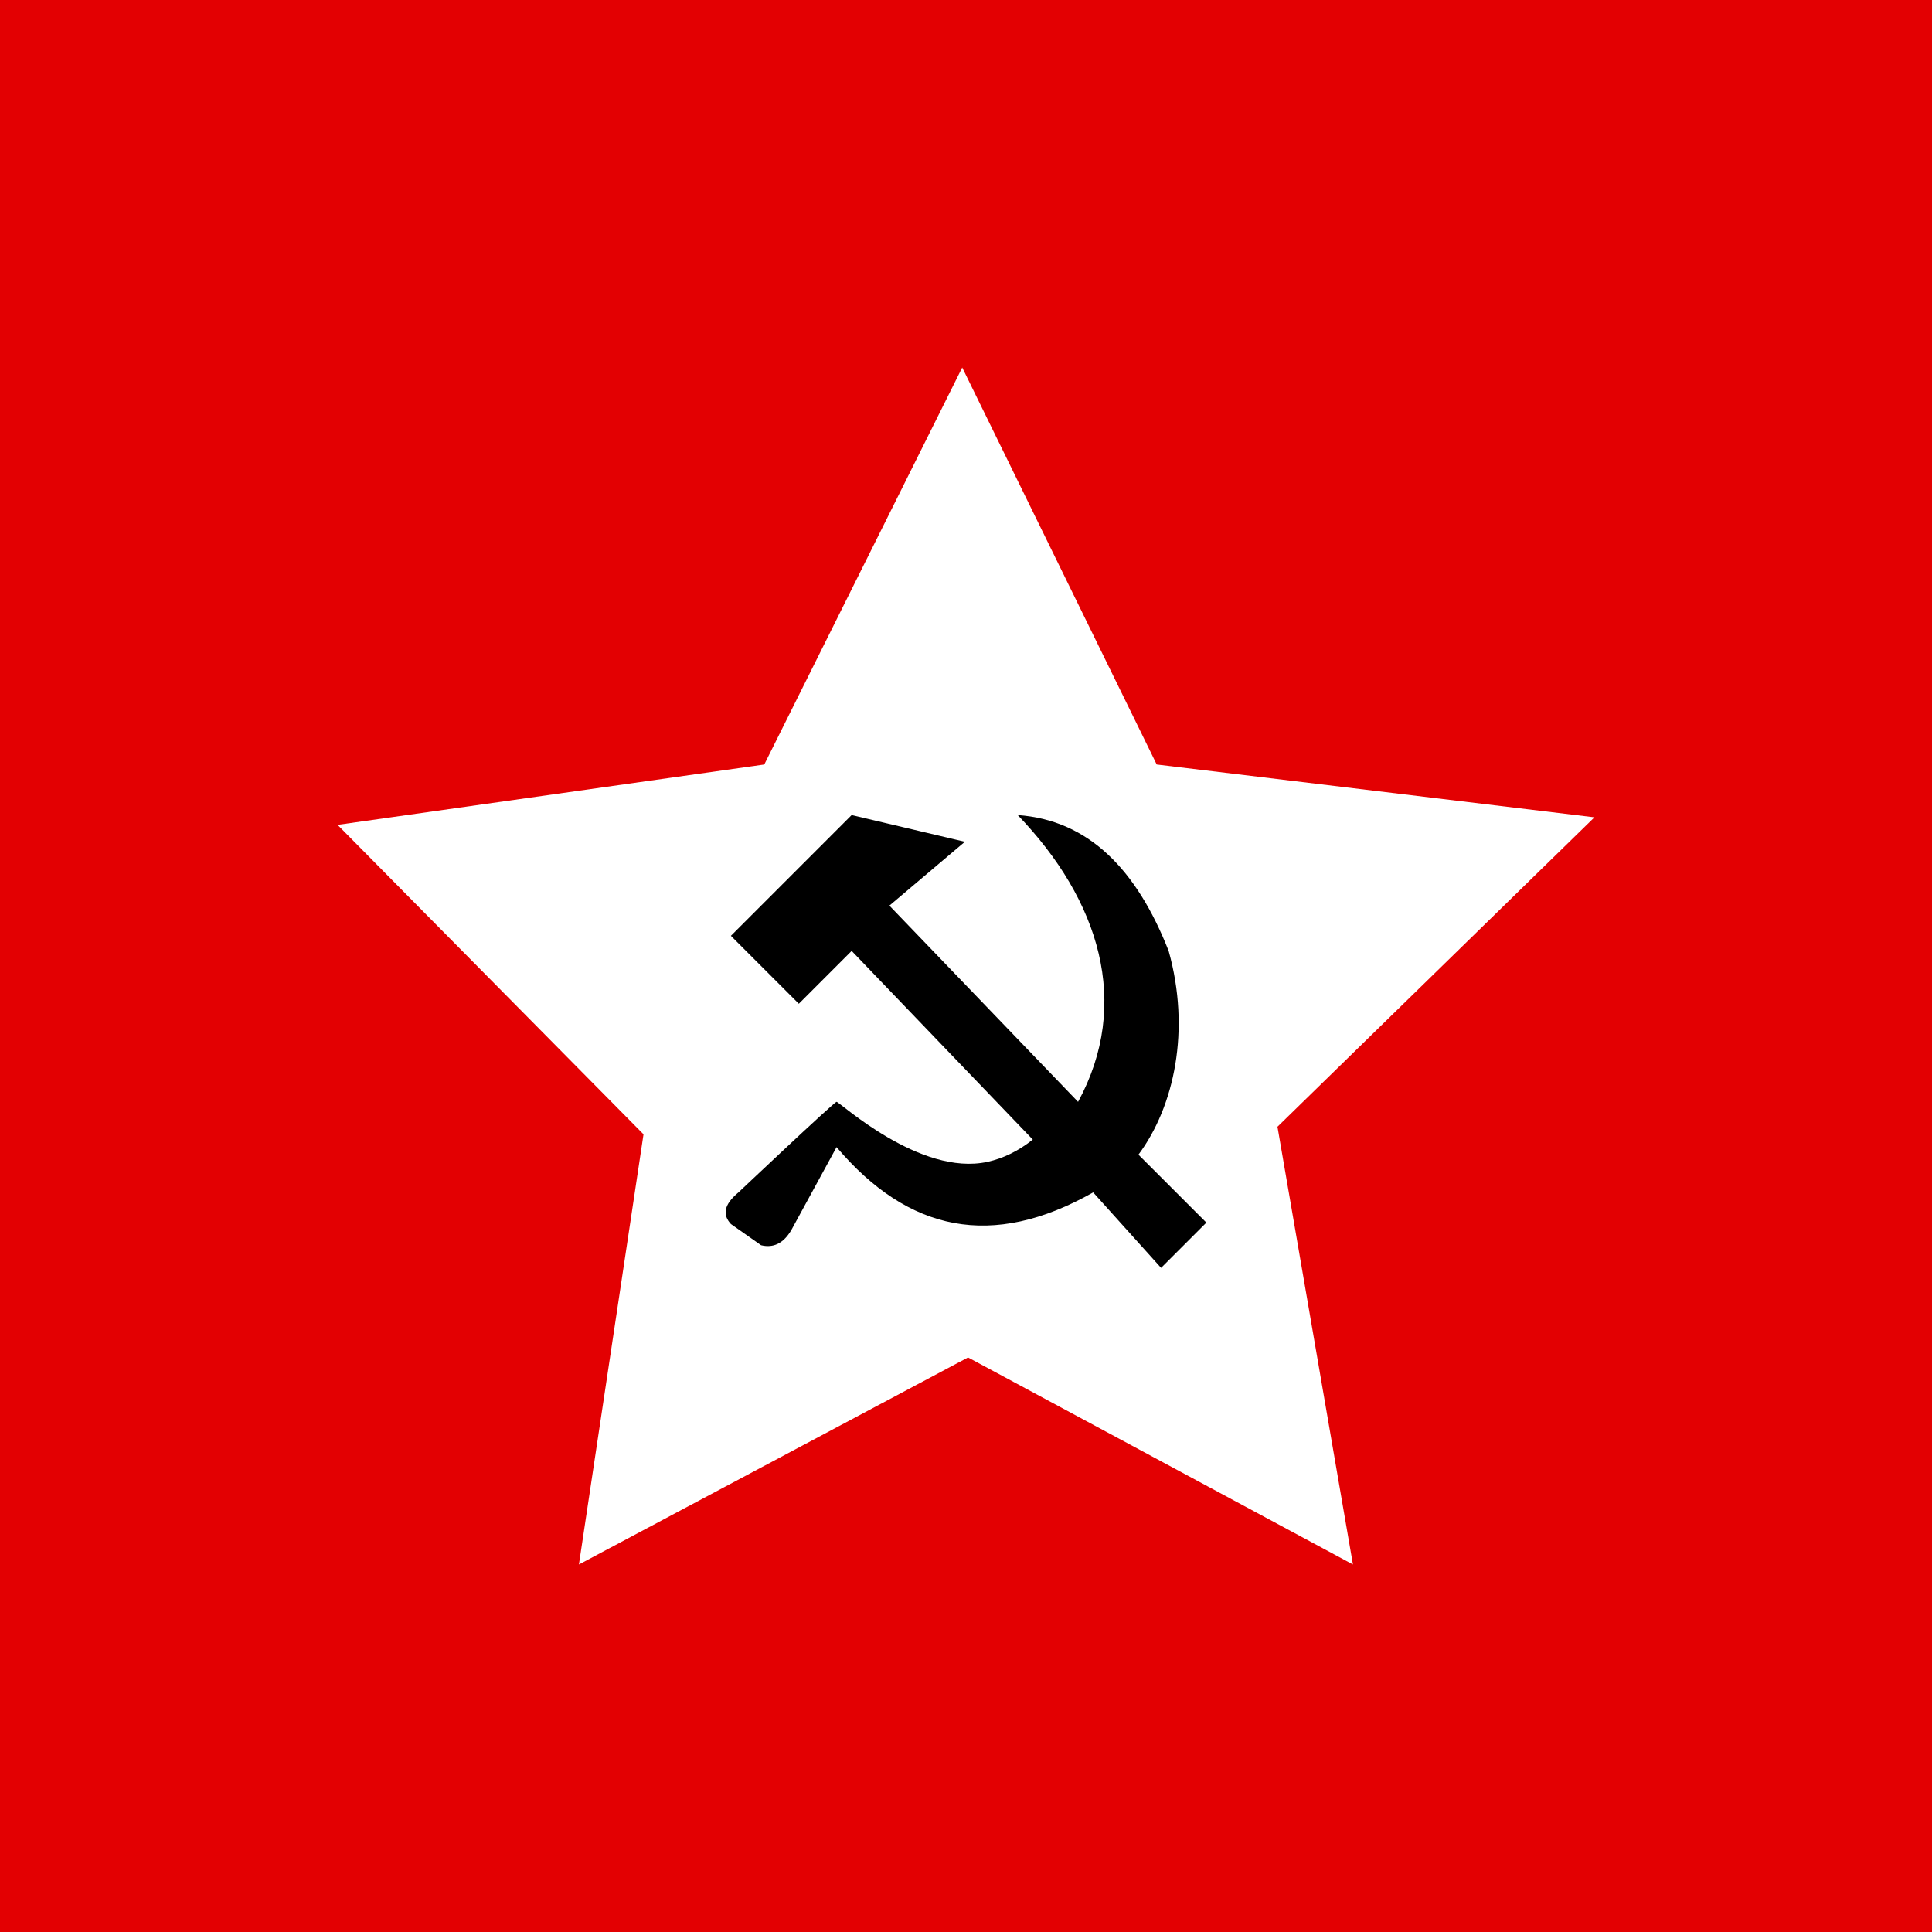
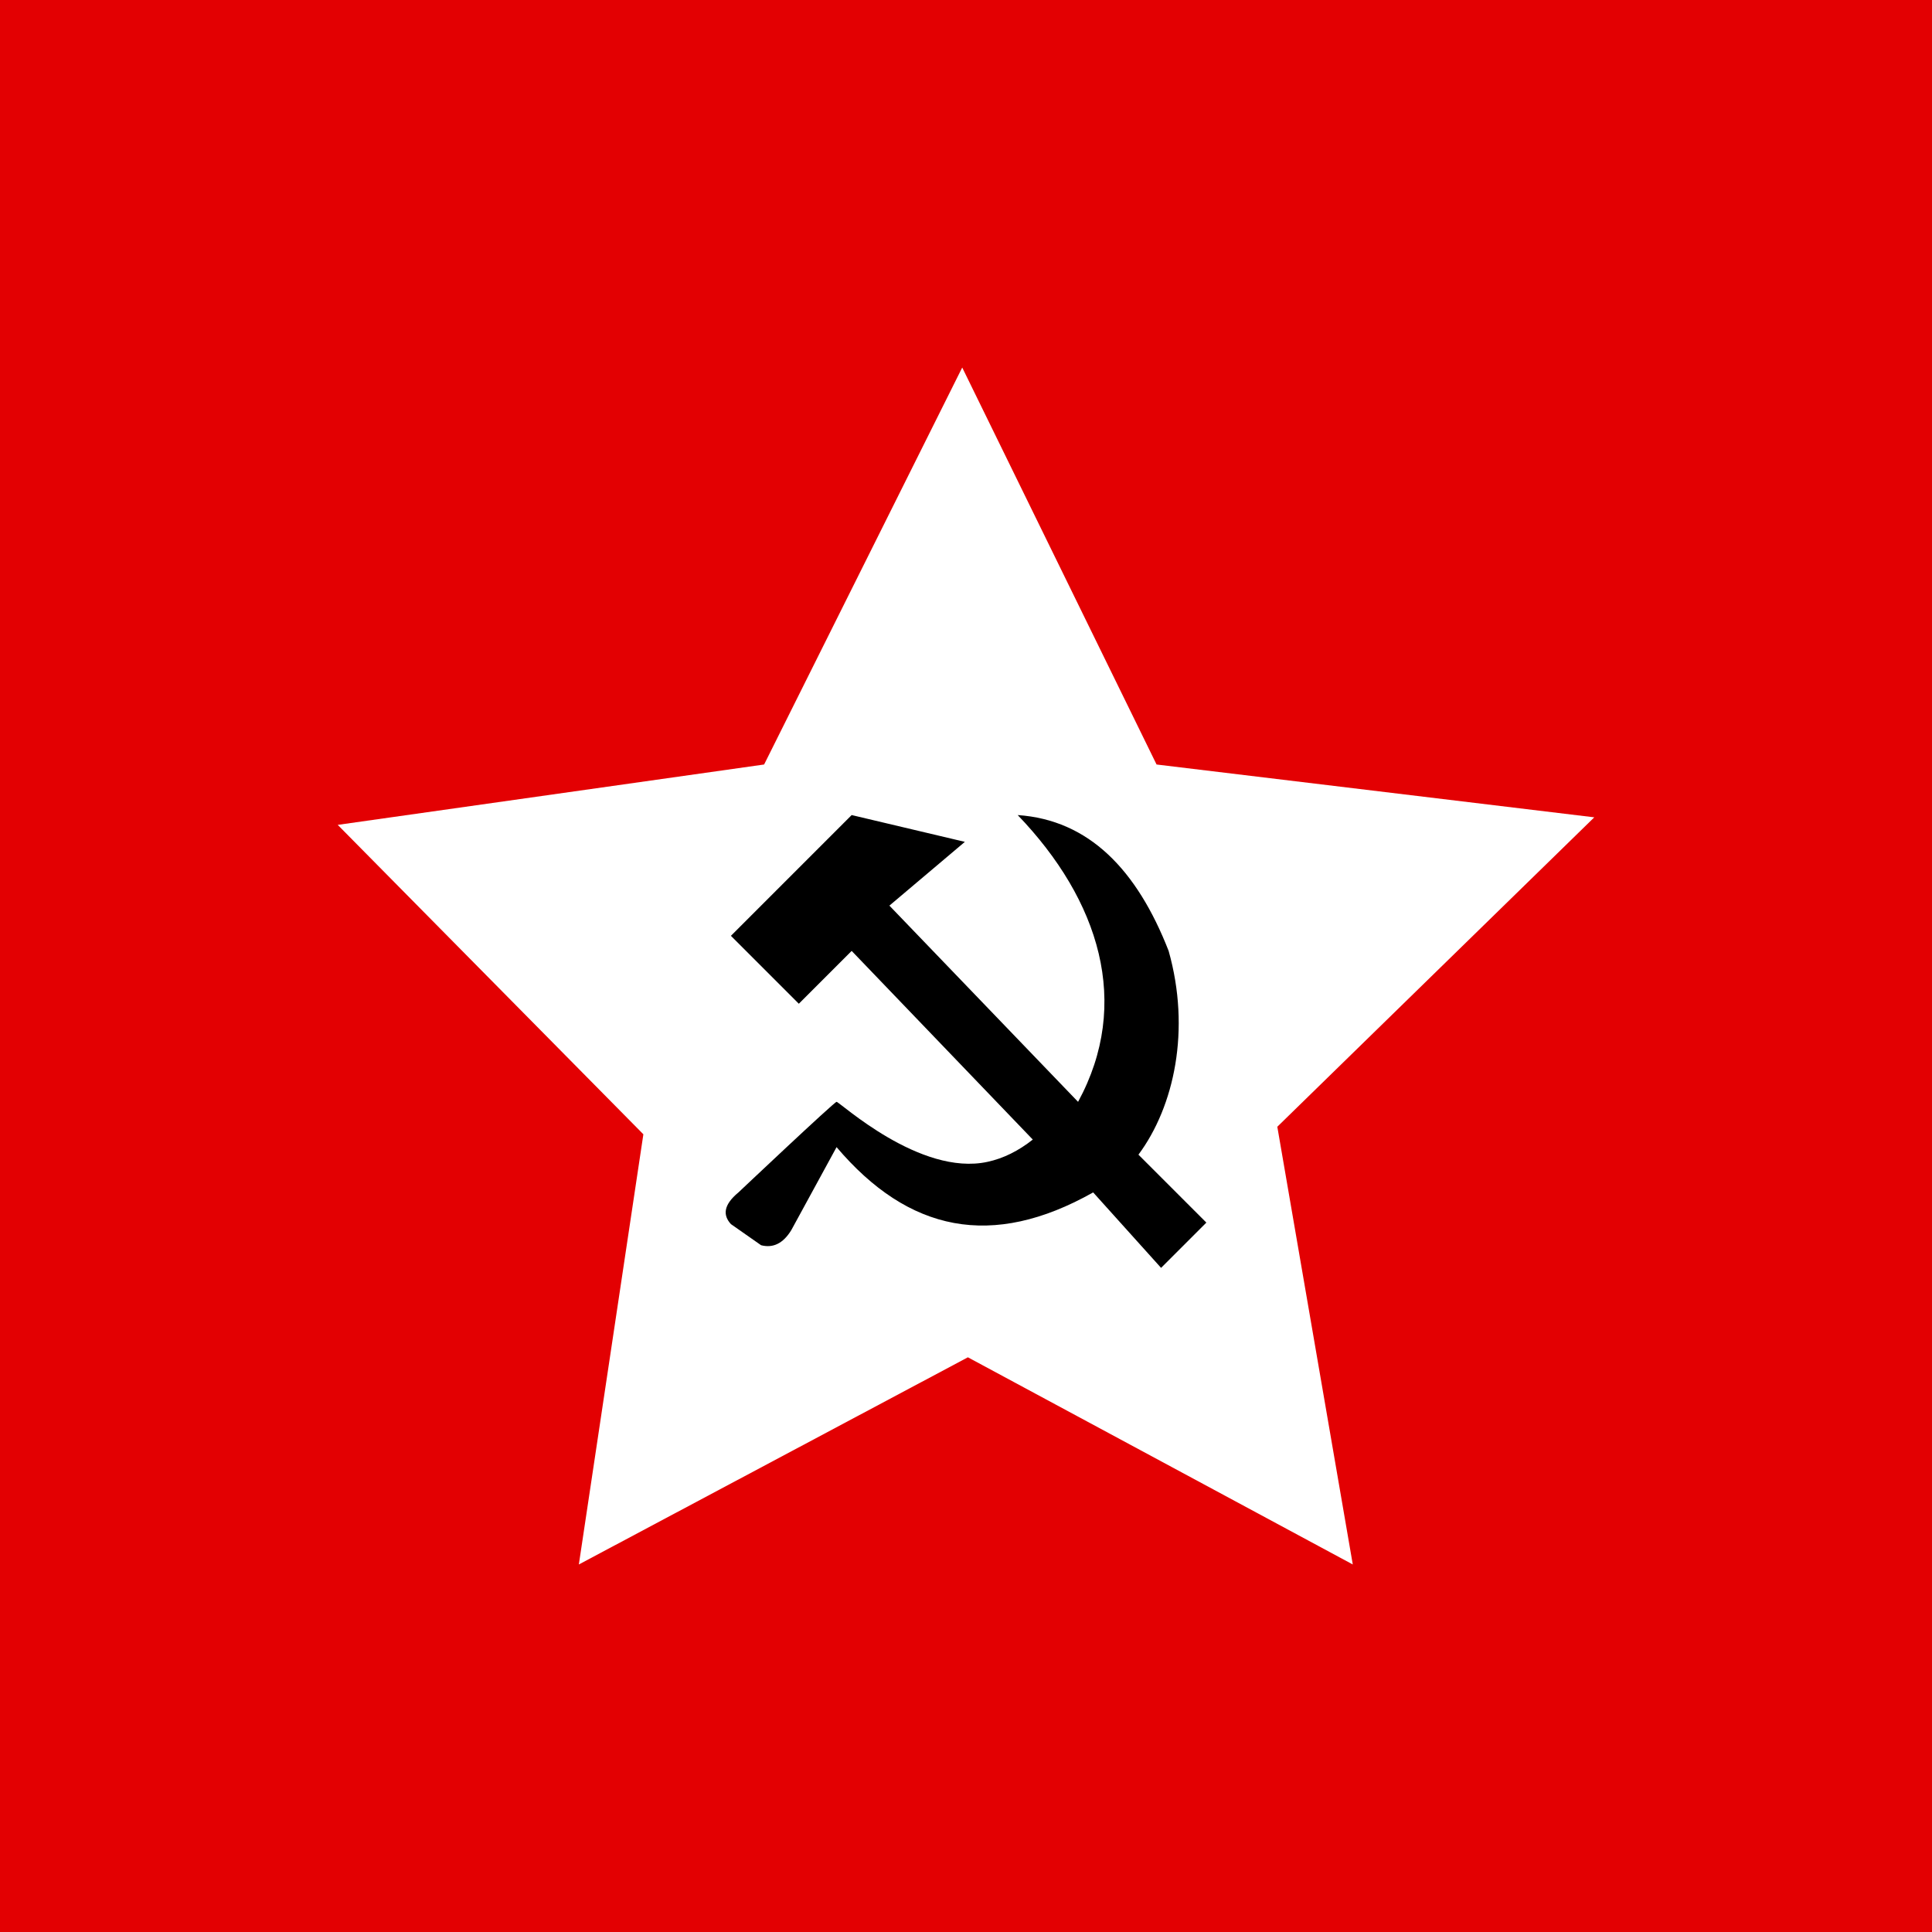
- <svg xmlns="http://www.w3.org/2000/svg" version="1.1" id="图层_1" x="0px" y="0px" viewBox="0 0 256 256" style="enable-background:new 0 0 256 256;" xml:space="preserve">
+ <svg xmlns="http://www.w3.org/2000/svg" version="1.1" id="most-people" x="0px" y="0px" viewBox="0 0 512 512" style="enable-background:new 0 0 512 512;" xml:space="preserve">
  <style type="text/css">
- 	.st0{fill:#FFFFFF;}
- 	.st1{fill:#E30002;}
+ 	.st0{fill:#E30002;}
+ 	.st1{fill:#FFFFFF;}
</style>
-   <path class="st0" d="M-18.45,96.5" />
-   <rect class="st1" width="256" height="256" />
  <g>
-     <polygon class="st0" points="211.27,108.3 169.27,149.3 179.27,207.3 128.27,179.87 76.71,207.3 85.27,150.3 44.73,109.3    101.27,101.3 127.5,48.7 153.27,101.3  " />
-     <path d="M110.85,152c9.53,11.23,20.62,13.57,34,6l9,10l6-6l-9-9c4.77-6.41,6.93-16.55,4-27c-4.22-10.74-10.57-17.33-20-18   c10.86,11.28,15.08,24.97,8,38l-25-26l10-8.46l-15-3.54l-16,16l9,9l7-7l24,25c-1.9,1.51-3.9,2.49-6,2.95   c-8.97,1.96-19.6-7.95-20-7.95c-0.32,0.01-13,12-13,12c-2.04,1.69-2.07,3.03-1,4.19l4,2.81c1.57,0.38,2.92-0.18,4-2L110.85,152z" />
+     <path class="st0" d="M0,0h512v512H0V0z" />
+     <g>
+       <polygon class="st1" points="422.5,216.6 338.5,298.6 358.5,414.6 256.5,359.7 153.4,414.6 170.5,300.6 89.5,218.6 202.5,202.6     255,97.4 306.5,202.6   " />
+       <path d="M221.7,304c19.1,22.5,41.2,27.1,68,12l18,20l12-12l-18-18c9.5-12.8,13.9-33.1,8-54c-8.4-21.5-21.1-34.7-40-36    c21.7,22.6,30.2,49.9,16,76l-50-52l20-16.9l-30-7.1l-32,32l18,18l14-14l48,50c-3.8,3-7.8,5-12,5.9c-17.9,3.9-39.2-15.9-40-15.9    c-0.6,0-26,24-26,24c-4.1,3.4-4.1,6.1-2,8.4l8,5.6c3.1,0.8,5.8-0.4,8-4L221.7,304z" />
+     </g>
  </g>
</svg>
